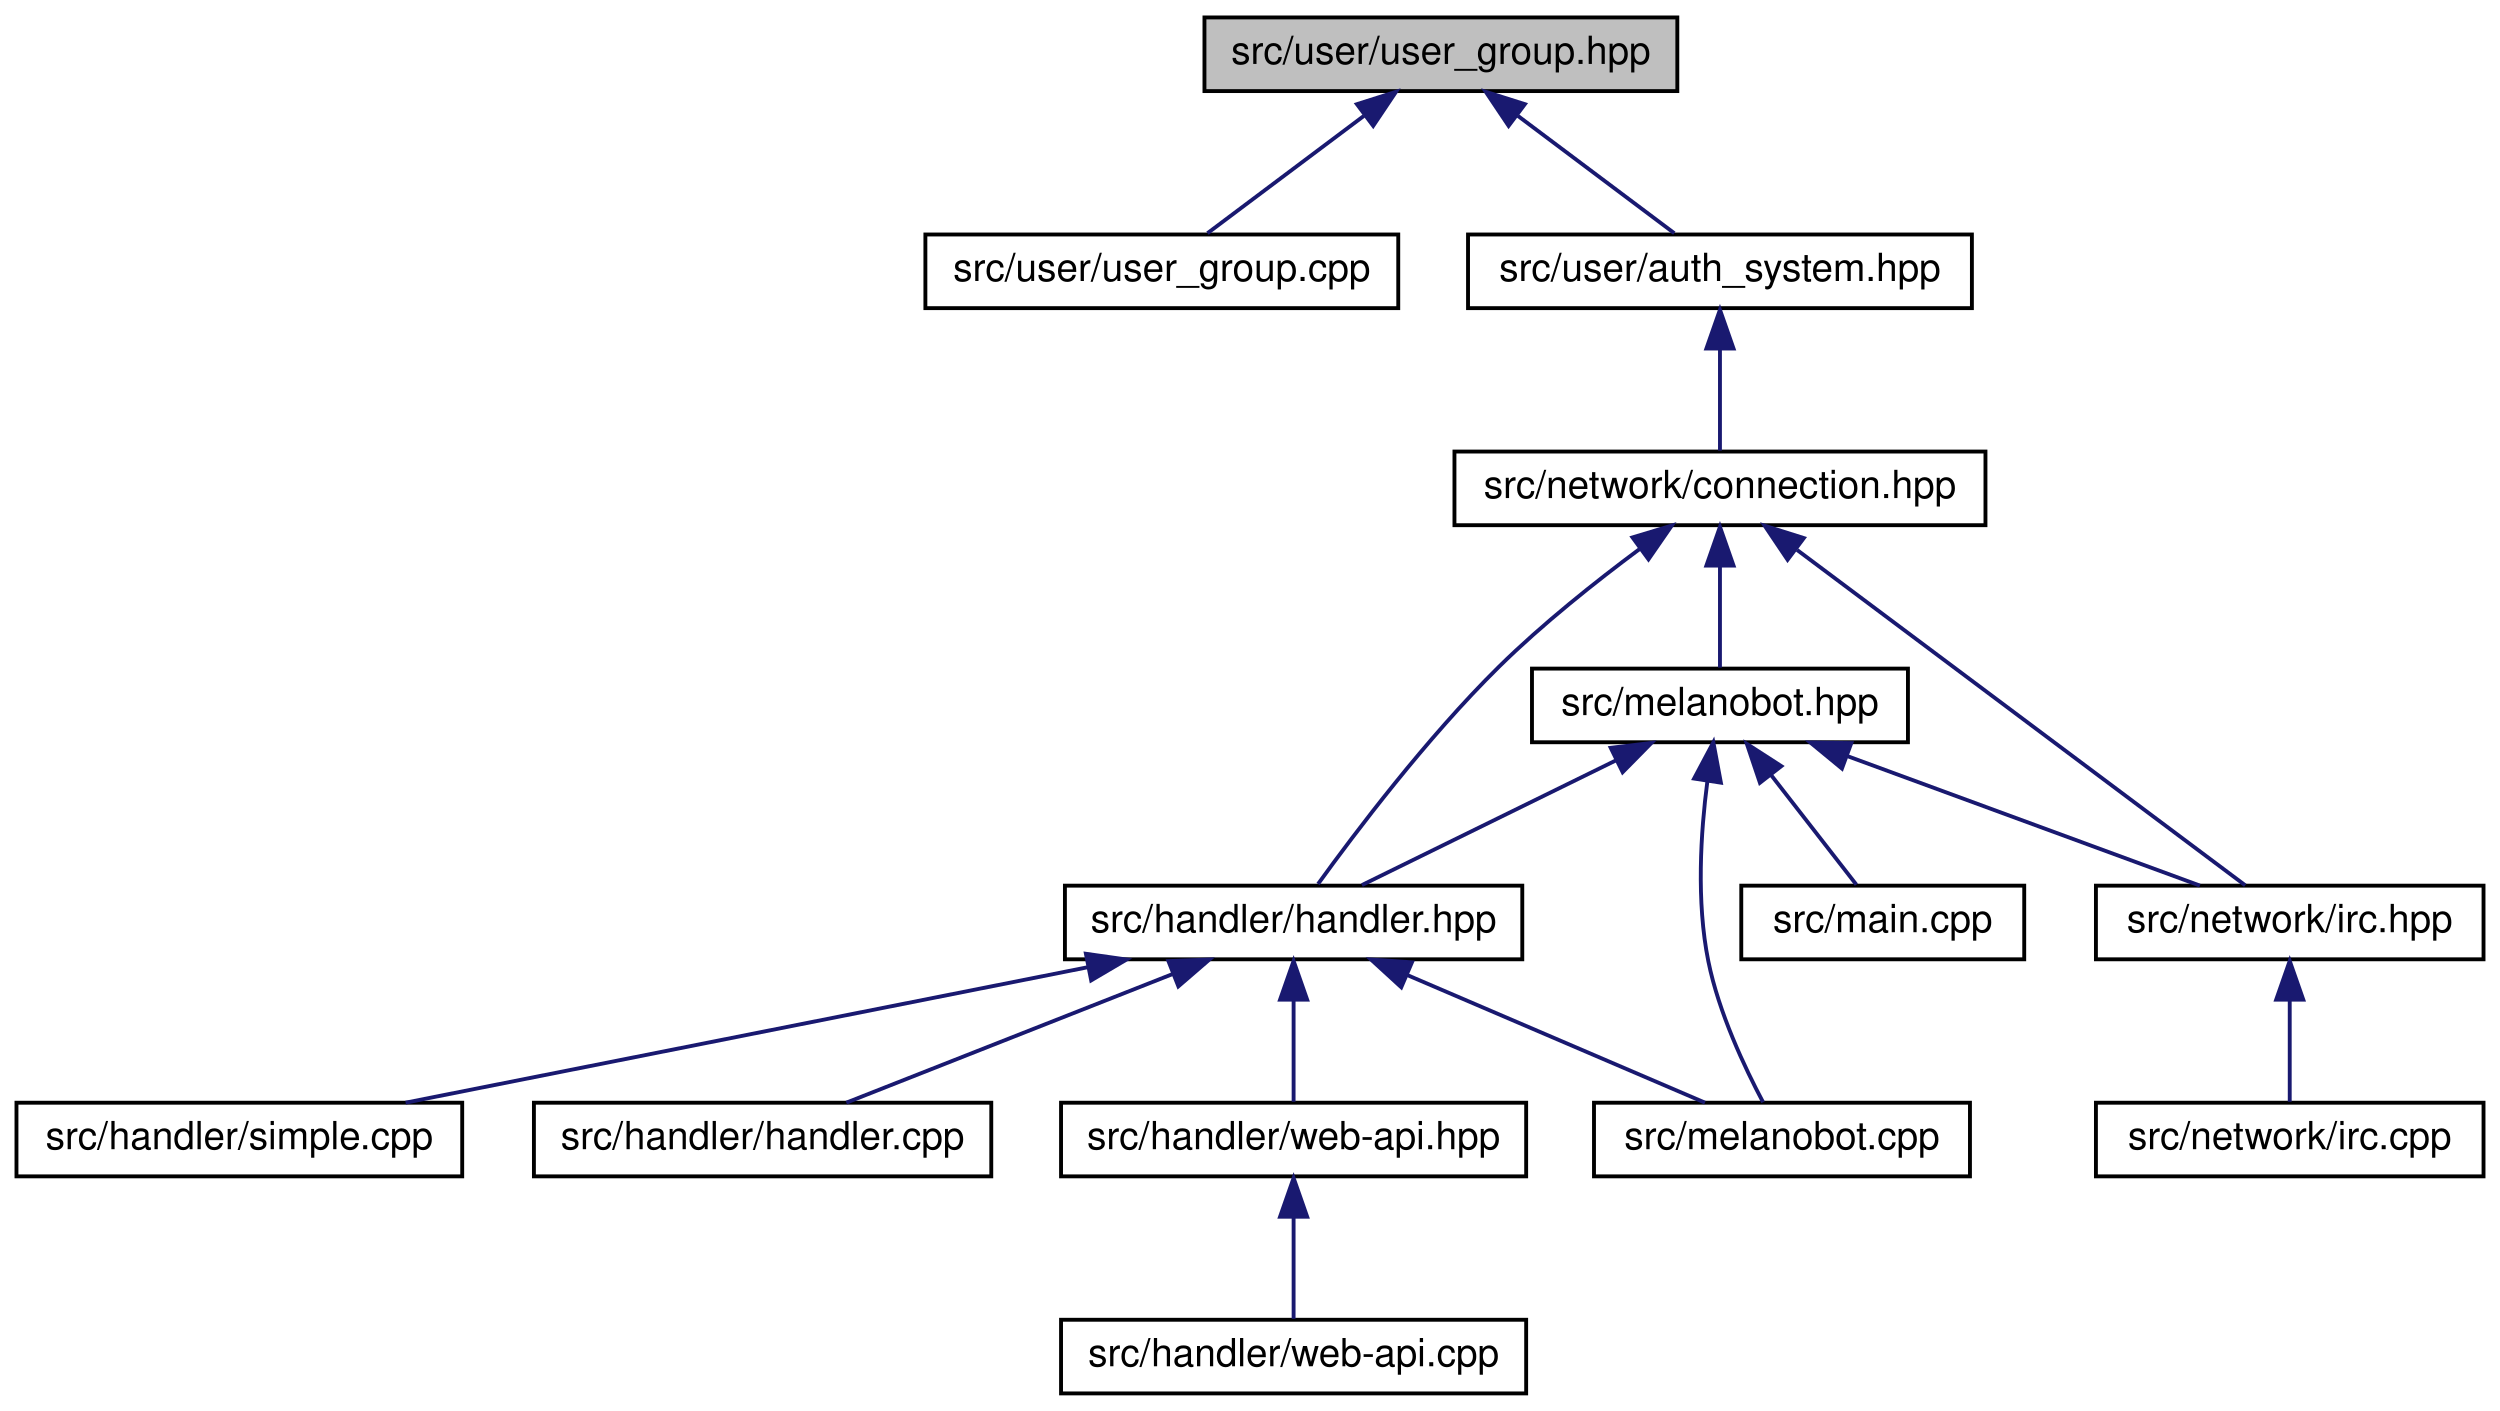
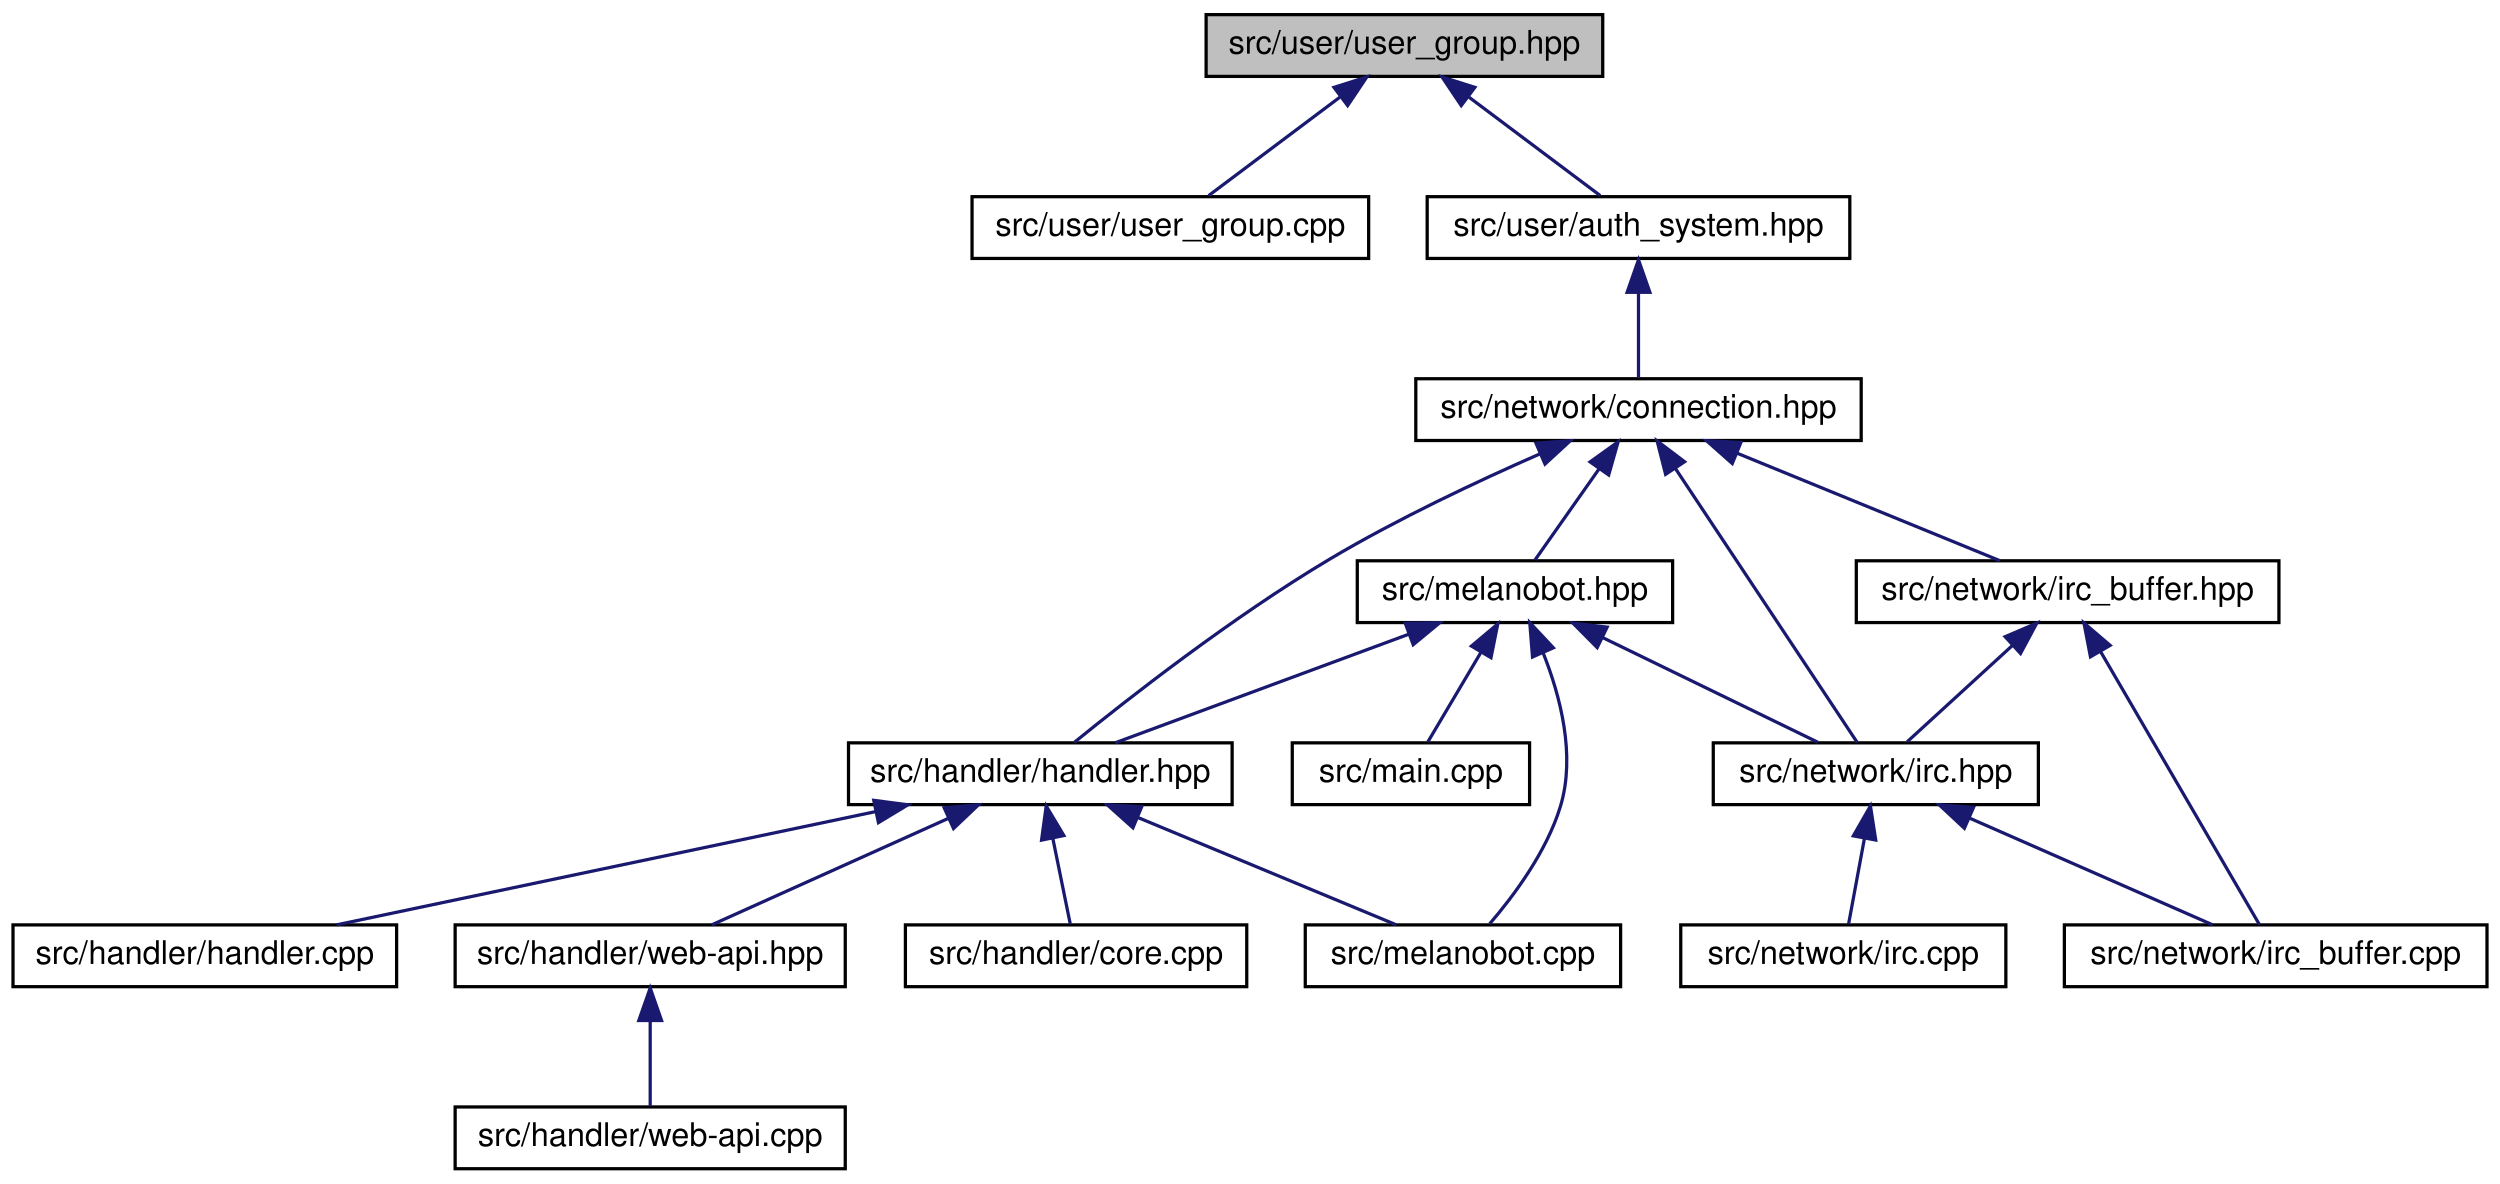
- <svg xmlns="http://www.w3.org/2000/svg" xmlns:xlink="http://www.w3.org/1999/xlink" width="645pt" height="364pt" viewBox="0.00 0.00 644.50 364.00">
+ <svg xmlns="http://www.w3.org/2000/svg" xmlns:xlink="http://www.w3.org/1999/xlink" width="769pt" height="364pt" viewBox="0.00 0.00 769.00 364.00">
  <g id="graph0" class="graph" transform="scale(1 1) rotate(0) translate(4 360)">
    <g id="node1" class="node">
-       <polygon fill="#bfbfbf" stroke="black" points="306.5,-336.5 306.5,-355.5 428.5,-355.5 428.5,-336.5 306.5,-336.5" />
-       <text text-anchor="middle" x="367.5" y="-343.5" font-family="Helvetica,sans-Serif" font-size="10.00">src/user/user_group.hpp</text>
+       <polygon fill="#bfbfbf" stroke="black" points="367,-336.5 367,-355.5 489,-355.5 489,-336.5 367,-336.5" />
+       <text text-anchor="middle" x="428" y="-343.5" font-family="Helvetica,sans-Serif" font-size="10.00">src/user/user_group.hpp</text>
    </g>
    <g id="node2" class="node">
      <g id="a_node2">
        <a xlink:href="user__group_8cpp.html" target="_top" xlink:title="src/user/user_group.cpp">
-           <polygon fill="none" stroke="black" points="234.5,-280.5 234.5,-299.5 356.5,-299.5 356.5,-280.5 234.5,-280.5" />
-           <text text-anchor="middle" x="295.5" y="-287.5" font-family="Helvetica,sans-Serif" font-size="10.00">src/user/user_group.cpp</text>
+           <polygon fill="none" stroke="black" points="295,-280.5 295,-299.5 417,-299.5 417,-280.5 295,-280.5" />
+           <text text-anchor="middle" x="356" y="-287.5" font-family="Helvetica,sans-Serif" font-size="10.00">src/user/user_group.cpp</text>
        </a>
      </g>
    </g>
    <g id="edge1" class="edge">
-       <path fill="none" stroke="midnightblue" d="M347.634,-330.101C334.677,-320.382 318.203,-308.027 307.279,-299.834" />
-       <polygon fill="midnightblue" stroke="midnightblue" points="345.832,-333.124 355.932,-336.324 350.032,-327.524 345.832,-333.124" />
+       <path fill="none" stroke="midnightblue" d="M408.134,-330.101C395.177,-320.382 378.703,-308.027 367.779,-299.834" />
+       <polygon fill="midnightblue" stroke="midnightblue" points="406.332,-333.124 416.432,-336.324 410.532,-327.524 406.332,-333.124" />
    </g>
    <g id="node3" class="node">
      <g id="a_node3">
        <a xlink:href="auth__system_8hpp.html" target="_top" xlink:title="src/user/auth_system.hpp">
-           <polygon fill="none" stroke="black" points="374.5,-280.5 374.5,-299.5 504.5,-299.5 504.5,-280.5 374.5,-280.5" />
-           <text text-anchor="middle" x="439.5" y="-287.5" font-family="Helvetica,sans-Serif" font-size="10.00">src/user/auth_system.hpp</text>
+           <polygon fill="none" stroke="black" points="435,-280.5 435,-299.5 565,-299.5 565,-280.5 435,-280.5" />
+           <text text-anchor="middle" x="500" y="-287.5" font-family="Helvetica,sans-Serif" font-size="10.00">src/user/auth_system.hpp</text>
        </a>
      </g>
    </g>
    <g id="edge2" class="edge">
-       <path fill="none" stroke="midnightblue" d="M387.366,-330.101C400.323,-320.382 416.797,-308.027 427.721,-299.834" />
-       <polygon fill="midnightblue" stroke="midnightblue" points="384.968,-327.524 379.068,-336.324 389.168,-333.124 384.968,-327.524" />
+       <path fill="none" stroke="midnightblue" d="M447.866,-330.101C460.823,-320.382 477.297,-308.027 488.221,-299.834" />
+       <polygon fill="midnightblue" stroke="midnightblue" points="445.468,-327.524 439.568,-336.324 449.668,-333.124 445.468,-327.524" />
    </g>
    <g id="node4" class="node">
      <g id="a_node4">
        <a xlink:href="connection_8hpp.html" target="_top" xlink:title="src/network/connection.hpp">
-           <polygon fill="none" stroke="black" points="371,-224.5 371,-243.5 508,-243.5 508,-224.5 371,-224.5" />
-           <text text-anchor="middle" x="439.5" y="-231.5" font-family="Helvetica,sans-Serif" font-size="10.00">src/network/connection.hpp</text>
+           <polygon fill="none" stroke="black" points="431.5,-224.5 431.5,-243.5 568.5,-243.5 568.5,-224.5 431.5,-224.5" />
+           <text text-anchor="middle" x="500" y="-231.5" font-family="Helvetica,sans-Serif" font-size="10.00">src/network/connection.hpp</text>
        </a>
      </g>
    </g>
    <g id="edge3" class="edge">
-       <path fill="none" stroke="midnightblue" d="M439.5,-269.805C439.5,-260.91 439.5,-250.78 439.5,-243.751" />
-       <polygon fill="midnightblue" stroke="midnightblue" points="436,-270.083 439.5,-280.083 443,-270.083 436,-270.083" />
+       <path fill="none" stroke="midnightblue" d="M500,-269.805C500,-260.91 500,-250.78 500,-243.751" />
+       <polygon fill="midnightblue" stroke="midnightblue" points="496.5,-270.083 500,-280.083 503.5,-270.083 496.5,-270.083" />
    </g>
    <g id="node5" class="node">
      <g id="a_node5">
        <a xlink:href="melanobot_8hpp.html" target="_top" xlink:title="src/melanobot.hpp">
-           <polygon fill="none" stroke="black" points="391,-168.5 391,-187.5 488,-187.5 488,-168.5 391,-168.5" />
-           <text text-anchor="middle" x="439.5" y="-175.5" font-family="Helvetica,sans-Serif" font-size="10.00">src/melanobot.hpp</text>
+           <polygon fill="none" stroke="black" points="413.5,-168.5 413.5,-187.5 510.5,-187.5 510.5,-168.5 413.5,-168.5" />
+           <text text-anchor="middle" x="462" y="-175.5" font-family="Helvetica,sans-Serif" font-size="10.00">src/melanobot.hpp</text>
        </a>
      </g>
    </g>
    <g id="edge4" class="edge">
-       <path fill="none" stroke="midnightblue" d="M439.5,-213.805C439.5,-204.91 439.5,-194.78 439.5,-187.751" />
-       <polygon fill="midnightblue" stroke="midnightblue" points="436,-214.083 439.5,-224.083 443,-214.083 436,-214.083" />
+       <path fill="none" stroke="midnightblue" d="M487.935,-215.855C481.355,-206.505 473.489,-195.327 468.158,-187.751" />
+       <polygon fill="midnightblue" stroke="midnightblue" points="485.108,-217.919 493.725,-224.083 490.832,-213.891 485.108,-217.919" />
    </g>
    <g id="node7" class="node">
      <g id="a_node7">
        <a xlink:href="handler_8hpp.html" target="_top" xlink:title="src/handler/handler.hpp">
-           <polygon fill="none" stroke="black" points="270.5,-112.5 270.5,-131.5 388.5,-131.5 388.5,-112.5 270.5,-112.5" />
-           <text text-anchor="middle" x="329.5" y="-119.5" font-family="Helvetica,sans-Serif" font-size="10.00">src/handler/handler.hpp</text>
-         </a>
-       </g>
-     </g>
-     <g id="edge15" class="edge">
-       <path fill="none" stroke="midnightblue" d="M418.733,-218.328C407.512,-209.986 393.702,-199.027 382.5,-188 363.822,-169.614 345.208,-144.948 335.801,-131.924" />
-       <polygon fill="midnightblue" stroke="midnightblue" points="416.934,-221.349 427.077,-224.409 421.057,-215.691 416.934,-221.349" />
+           <polygon fill="none" stroke="black" points="257,-112.5 257,-131.5 375,-131.5 375,-112.5 257,-112.5" />
+           <text text-anchor="middle" x="316" y="-119.5" font-family="Helvetica,sans-Serif" font-size="10.00">src/handler/handler.hpp</text>
+         </a>
+       </g>
+     </g>
+     <g id="edge16" class="edge">
+       <path fill="none" stroke="midnightblue" d="M469.662,-220.382C450.63,-212.042 425.837,-200.394 405,-188 375.071,-170.198 342.714,-144.855 326.508,-131.691" />
+       <polygon fill="midnightblue" stroke="midnightblue" points="468.47,-223.679 479.038,-224.427 471.243,-217.252 468.47,-223.679" />
    </g>
    <g id="node12" class="node">
      <g id="a_node12">
        <a xlink:href="irc_8hpp.html" target="_top" xlink:title="src/network/irc.hpp">
-           <polygon fill="none" stroke="black" points="536.5,-112.5 536.5,-131.5 636.5,-131.5 636.5,-112.5 536.5,-112.5" />
-           <text text-anchor="middle" x="586.5" y="-119.5" font-family="Helvetica,sans-Serif" font-size="10.00">src/network/irc.hpp</text>
-         </a>
-       </g>
-     </g>
-     <g id="edge16" class="edge">
-       <path fill="none" stroke="midnightblue" d="M459.388,-218.118C490.591,-194.769 550.057,-150.27 575.019,-131.591" />
-       <polygon fill="midnightblue" stroke="midnightblue" points="456.944,-215.575 451.035,-224.368 461.138,-221.179 456.944,-215.575" />
+           <polygon fill="none" stroke="black" points="523,-112.5 523,-131.5 623,-131.5 623,-112.5 523,-112.5" />
+           <text text-anchor="middle" x="573" y="-119.5" font-family="Helvetica,sans-Serif" font-size="10.00">src/network/irc.hpp</text>
+         </a>
+       </g>
+     </g>
+     <g id="edge20" class="edge">
+       <path fill="none" stroke="midnightblue" d="M511.31,-215.957C527.131,-192.118 555.275,-149.709 567.298,-131.591" />
+       <polygon fill="midnightblue" stroke="midnightblue" points="508.341,-214.101 505.728,-224.368 514.174,-217.972 508.341,-214.101" />
+     </g>
+     <g id="node16" class="node">
+       <g id="a_node16">
+         <a xlink:href="irc__buffer_8hpp.html" target="_top" xlink:title="src/network/irc_buffer.hpp">
+           <polygon fill="none" stroke="black" points="567,-168.5 567,-187.5 697,-187.5 697,-168.5 567,-168.5" />
+           <text text-anchor="middle" x="632" y="-175.5" font-family="Helvetica,sans-Serif" font-size="10.00">src/network/irc_buffer.hpp</text>
+         </a>
+       </g>
+     </g>
+     <g id="edge17" class="edge">
+       <path fill="none" stroke="midnightblue" d="M530.219,-220.638C554.99,-210.504 589.4,-196.427 611.182,-187.516" />
+       <polygon fill="midnightblue" stroke="midnightblue" points="528.846,-217.418 520.916,-224.444 531.497,-223.897 528.846,-217.418" />
    </g>
    <g id="node6" class="node">
      <g id="a_node6">
        <a xlink:href="melanobot_8cpp.html" target="_top" xlink:title="src/melanobot.cpp">
-           <polygon fill="none" stroke="black" points="407,-56.5 407,-75.5 504,-75.5 504,-56.5 407,-56.5" />
-           <text text-anchor="middle" x="455.5" y="-63.5" font-family="Helvetica,sans-Serif" font-size="10.00">src/melanobot.cpp</text>
+           <polygon fill="none" stroke="black" points="397.5,-56.5 397.5,-75.5 494.5,-75.5 494.5,-56.5 397.5,-56.5" />
+           <text text-anchor="middle" x="446" y="-63.5" font-family="Helvetica,sans-Serif" font-size="10.00">src/melanobot.cpp</text>
        </a>
      </g>
    </g>
    <g id="edge5" class="edge">
-       <path fill="none" stroke="midnightblue" d="M436.248,-158.385C434.54,-145.287 433.379,-127.414 436.5,-112 439.192,-98.701 445.941,-84.448 450.624,-75.628" />
-       <polygon fill="midnightblue" stroke="midnightblue" points="432.822,-159.131 437.797,-168.485 439.741,-158.07 432.822,-159.131" />
+       <path fill="none" stroke="midnightblue" d="M470.679,-159.153C475.921,-145.98 480.751,-127.692 476,-112 471.755,-97.981 461.544,-84.337 454.214,-75.817" />
+       <polygon fill="midnightblue" stroke="midnightblue" points="467.4,-157.912 466.561,-168.473 473.804,-160.74 467.4,-157.912" />
    </g>
    <g id="edge6" class="edge">
-       <path fill="none" stroke="midnightblue" d="M412.738,-163.862C392.341,-153.849 364.834,-140.346 347.13,-131.655" />
-       <polygon fill="midnightblue" stroke="midnightblue" points="411.308,-167.059 421.827,-168.324 414.392,-160.775 411.308,-167.059" />
+       <path fill="none" stroke="midnightblue" d="M429.301,-164.906C401.852,-154.754 363.332,-140.506 339.026,-131.516" />
+       <polygon fill="midnightblue" stroke="midnightblue" points="428.273,-168.257 438.866,-168.444 430.701,-161.692 428.273,-168.257" />
    </g>
    <g id="edge12" class="edge">
-       <path fill="none" stroke="midnightblue" d="M472.423,-164.906C500.06,-154.754 538.844,-140.506 563.316,-131.516" />
-       <polygon fill="midnightblue" stroke="midnightblue" points="470.972,-161.71 462.793,-168.444 473.386,-168.281 470.972,-161.71" />
-     </g>
-     <g id="node14" class="node">
-       <g id="a_node14">
+       <path fill="none" stroke="midnightblue" d="M489.005,-163.862C509.588,-153.849 537.345,-140.346 555.21,-131.655" />
+       <polygon fill="midnightblue" stroke="midnightblue" points="487.295,-160.802 479.834,-168.324 490.358,-167.097 487.295,-160.802" />
+     </g>
+     <g id="node15" class="node">
+       <g id="a_node15">
        <a xlink:href="main_8cpp.html" target="_top" xlink:title="src/main.cpp">
-           <polygon fill="none" stroke="black" points="445,-112.5 445,-131.5 518,-131.5 518,-112.5 445,-112.5" />
-           <text text-anchor="middle" x="481.5" y="-119.5" font-family="Helvetica,sans-Serif" font-size="10.00">src/main.cpp</text>
-         </a>
-       </g>
-     </g>
-     <g id="edge14" class="edge">
-       <path fill="none" stroke="midnightblue" d="M452.61,-160.144C459.928,-150.736 468.741,-139.405 474.694,-131.751" />
-       <polygon fill="midnightblue" stroke="midnightblue" points="449.812,-158.041 446.435,-168.083 455.338,-162.338 449.812,-158.041" />
+           <polygon fill="none" stroke="black" points="393.5,-112.5 393.5,-131.5 466.5,-131.5 466.5,-112.5 393.5,-112.5" />
+           <text text-anchor="middle" x="430" y="-119.5" font-family="Helvetica,sans-Serif" font-size="10.00">src/main.cpp</text>
+         </a>
+       </g>
+     </g>
+     <g id="edge15" class="edge">
+       <path fill="none" stroke="midnightblue" d="M451.496,-159.275C446.027,-150.045 439.582,-139.17 435.186,-131.751" />
+       <polygon fill="midnightblue" stroke="midnightblue" points="448.607,-161.264 456.716,-168.083 454.629,-157.696 448.607,-161.264" />
    </g>
    <g id="edge7" class="edge">
-       <path fill="none" stroke="midnightblue" d="M358.66,-108.503C382.281,-98.379 414.928,-84.388 435.628,-75.516" />
-       <polygon fill="midnightblue" stroke="midnightblue" points="357.278,-105.287 349.465,-112.444 360.035,-111.721 357.278,-105.287" />
+       <path fill="none" stroke="midnightblue" d="M346.085,-108.503C370.457,-98.379 404.14,-84.388 425.497,-75.516" />
+       <polygon fill="midnightblue" stroke="midnightblue" points="344.491,-105.375 336.599,-112.444 347.177,-111.84 344.491,-105.375" />
    </g>
    <g id="node8" class="node">
      <g id="a_node8">
        <a xlink:href="web-api_8hpp.html" target="_top" xlink:title="src/handler/web-api.hpp">
-           <polygon fill="none" stroke="black" points="269.5,-56.5 269.5,-75.5 389.5,-75.5 389.5,-56.5 269.5,-56.5" />
-           <text text-anchor="middle" x="329.5" y="-63.5" font-family="Helvetica,sans-Serif" font-size="10.00">src/handler/web-api.hpp</text>
+           <polygon fill="none" stroke="black" points="136,-56.5 136,-75.5 256,-75.5 256,-56.5 136,-56.5" />
+           <text text-anchor="middle" x="196" y="-63.5" font-family="Helvetica,sans-Serif" font-size="10.00">src/handler/web-api.hpp</text>
        </a>
      </g>
    </g>
    <g id="edge8" class="edge">
-       <path fill="none" stroke="midnightblue" d="M329.5,-101.805C329.5,-92.91 329.5,-82.78 329.5,-75.751" />
-       <polygon fill="midnightblue" stroke="midnightblue" points="326,-102.083 329.5,-112.083 333,-102.083 326,-102.083" />
+       <path fill="none" stroke="midnightblue" d="M287.627,-108.232C265.18,-98.131 234.465,-84.309 214.925,-75.516" />
+       <polygon fill="midnightblue" stroke="midnightblue" points="286.43,-111.532 296.986,-112.444 289.303,-105.148 286.43,-111.532" />
    </g>
    <g id="node10" class="node">
      <g id="a_node10">
-         <a xlink:href="simple_8cpp.html" target="_top" xlink:title="src/handler/simple.cpp">
-           <polygon fill="none" stroke="black" points="0,-56.5 0,-75.5 115,-75.5 115,-56.5 0,-56.5" />
-           <text text-anchor="middle" x="57.5" y="-63.5" font-family="Helvetica,sans-Serif" font-size="10.00">src/handler/simple.cpp</text>
+         <a xlink:href="core_8cpp.html" target="_top" xlink:title="This file defines handlers which are essential for proper usage of the bot. ">
+           <polygon fill="none" stroke="black" points="274.5,-56.5 274.5,-75.5 379.5,-75.5 379.5,-56.5 274.5,-56.5" />
+           <text text-anchor="middle" x="327" y="-63.5" font-family="Helvetica,sans-Serif" font-size="10.00">src/handler/core.cpp</text>
        </a>
      </g>
    </g>
    <g id="edge10" class="edge">
-       <path fill="none" stroke="midnightblue" d="M276.477,-110.473C225.071,-100.268 148.063,-84.979 100.398,-75.516" />
-       <polygon fill="midnightblue" stroke="midnightblue" points="275.911,-113.929 286.401,-112.444 277.274,-107.063 275.911,-113.929" />
+       <path fill="none" stroke="midnightblue" d="M319.85,-102.101C321.676,-93.136 323.77,-82.858 325.217,-75.751" />
+       <polygon fill="midnightblue" stroke="midnightblue" points="316.383,-101.586 317.816,-112.083 323.242,-102.983 316.383,-101.586" />
    </g>
    <g id="node11" class="node">
      <g id="a_node11">
        <a xlink:href="handler_8cpp.html" target="_top" xlink:title="src/handler/handler.cpp">
-           <polygon fill="none" stroke="black" points="133.5,-56.5 133.5,-75.5 251.5,-75.5 251.5,-56.5 133.5,-56.5" />
-           <text text-anchor="middle" x="192.5" y="-63.5" font-family="Helvetica,sans-Serif" font-size="10.00">src/handler/handler.cpp</text>
+           <polygon fill="none" stroke="black" points="0,-56.5 0,-75.5 118,-75.5 118,-56.5 0,-56.5" />
+           <text text-anchor="middle" x="59" y="-63.5" font-family="Helvetica,sans-Serif" font-size="10.00">src/handler/handler.cpp</text>
        </a>
      </g>
    </g>
    <g id="edge11" class="edge">
-       <path fill="none" stroke="midnightblue" d="M298.477,-108.772C272.743,-98.629 236.814,-84.467 214.106,-75.516" />
-       <polygon fill="midnightblue" stroke="midnightblue" points="297.205,-112.033 307.792,-112.444 299.772,-105.52 297.205,-112.033" />
+       <path fill="none" stroke="midnightblue" d="M265.293,-110.346C216.724,-100.141 144.381,-84.94 99.532,-75.516" />
+       <polygon fill="midnightblue" stroke="midnightblue" points="264.772,-113.812 275.278,-112.444 266.211,-106.962 264.772,-113.812" />
    </g>
    <g id="node9" class="node">
      <g id="a_node9">
        <a xlink:href="web-api_8cpp.html" target="_top" xlink:title="src/handler/web-api.cpp">
-           <polygon fill="none" stroke="black" points="269.5,-0.5 269.5,-19.5 389.5,-19.5 389.5,-0.5 269.5,-0.5" />
-           <text text-anchor="middle" x="329.5" y="-7.5" font-family="Helvetica,sans-Serif" font-size="10.00">src/handler/web-api.cpp</text>
+           <polygon fill="none" stroke="black" points="136,-0.5 136,-19.5 256,-19.5 256,-0.5 136,-0.5" />
+           <text text-anchor="middle" x="196" y="-7.5" font-family="Helvetica,sans-Serif" font-size="10.00">src/handler/web-api.cpp</text>
        </a>
      </g>
    </g>
    <g id="edge9" class="edge">
-       <path fill="none" stroke="midnightblue" d="M329.5,-45.804C329.5,-36.91 329.5,-26.78 329.5,-19.751" />
-       <polygon fill="midnightblue" stroke="midnightblue" points="326,-46.083 329.5,-56.083 333,-46.083 326,-46.083" />
+       <path fill="none" stroke="midnightblue" d="M196,-45.804C196,-36.91 196,-26.78 196,-19.751" />
+       <polygon fill="midnightblue" stroke="midnightblue" points="192.5,-46.083 196,-56.083 199.5,-46.083 192.5,-46.083" />
    </g>
    <g id="node13" class="node">
      <g id="a_node13">
+         <a xlink:href="irc__buffer_8cpp.html" target="_top" xlink:title="src/network/irc_buffer.cpp">
+           <polygon fill="none" stroke="black" points="631,-56.5 631,-75.5 761,-75.5 761,-56.5 631,-56.5" />
+           <text text-anchor="middle" x="696" y="-63.5" font-family="Helvetica,sans-Serif" font-size="10.00">src/network/irc_buffer.cpp</text>
+         </a>
+       </g>
+     </g>
+     <g id="edge13" class="edge">
+       <path fill="none" stroke="midnightblue" d="M601.773,-108.368C624.807,-98.255 656.484,-84.349 676.601,-75.516" />
+       <polygon fill="midnightblue" stroke="midnightblue" points="600.239,-105.219 592.49,-112.444 603.053,-111.628 600.239,-105.219" />
+     </g>
+     <g id="node14" class="node">
+       <g id="a_node14">
        <a xlink:href="irc_8cpp.html" target="_top" xlink:title="src/network/irc.cpp">
-           <polygon fill="none" stroke="black" points="536.5,-56.5 536.5,-75.5 636.5,-75.5 636.5,-56.5 536.5,-56.5" />
-           <text text-anchor="middle" x="586.5" y="-63.5" font-family="Helvetica,sans-Serif" font-size="10.00">src/network/irc.cpp</text>
-         </a>
-       </g>
-     </g>
-     <g id="edge13" class="edge">
-       <path fill="none" stroke="midnightblue" d="M586.5,-101.805C586.5,-92.91 586.5,-82.78 586.5,-75.751" />
-       <polygon fill="midnightblue" stroke="midnightblue" points="583,-102.083 586.5,-112.083 590,-102.083 583,-102.083" />
+           <polygon fill="none" stroke="black" points="513,-56.5 513,-75.5 613,-75.5 613,-56.5 513,-56.5" />
+           <text text-anchor="middle" x="563" y="-63.5" font-family="Helvetica,sans-Serif" font-size="10.00">src/network/irc.cpp</text>
+         </a>
+       </g>
+     </g>
+     <g id="edge14" class="edge">
+       <path fill="none" stroke="midnightblue" d="M569.5,-102.101C567.84,-93.136 565.937,-82.858 564.621,-75.751" />
+       <polygon fill="midnightblue" stroke="midnightblue" points="566.086,-102.888 571.349,-112.083 572.969,-101.613 566.086,-102.888" />
+     </g>
+     <g id="edge19" class="edge">
+       <path fill="none" stroke="midnightblue" d="M615.105,-161.537C604.585,-151.909 591.431,-139.869 582.652,-131.834" />
+       <polygon fill="midnightblue" stroke="midnightblue" points="612.781,-164.154 622.521,-168.324 617.507,-158.99 612.781,-164.154" />
+     </g>
+     <g id="edge18" class="edge">
+       <path fill="none" stroke="midnightblue" d="M642.101,-159.64C656.004,-135.744 680.507,-93.629 691.001,-75.591" />
+       <polygon fill="midnightblue" stroke="midnightblue" points="639.026,-157.965 637.022,-168.368 645.076,-161.485 639.026,-157.965" />
    </g>
  </g>
</svg>
